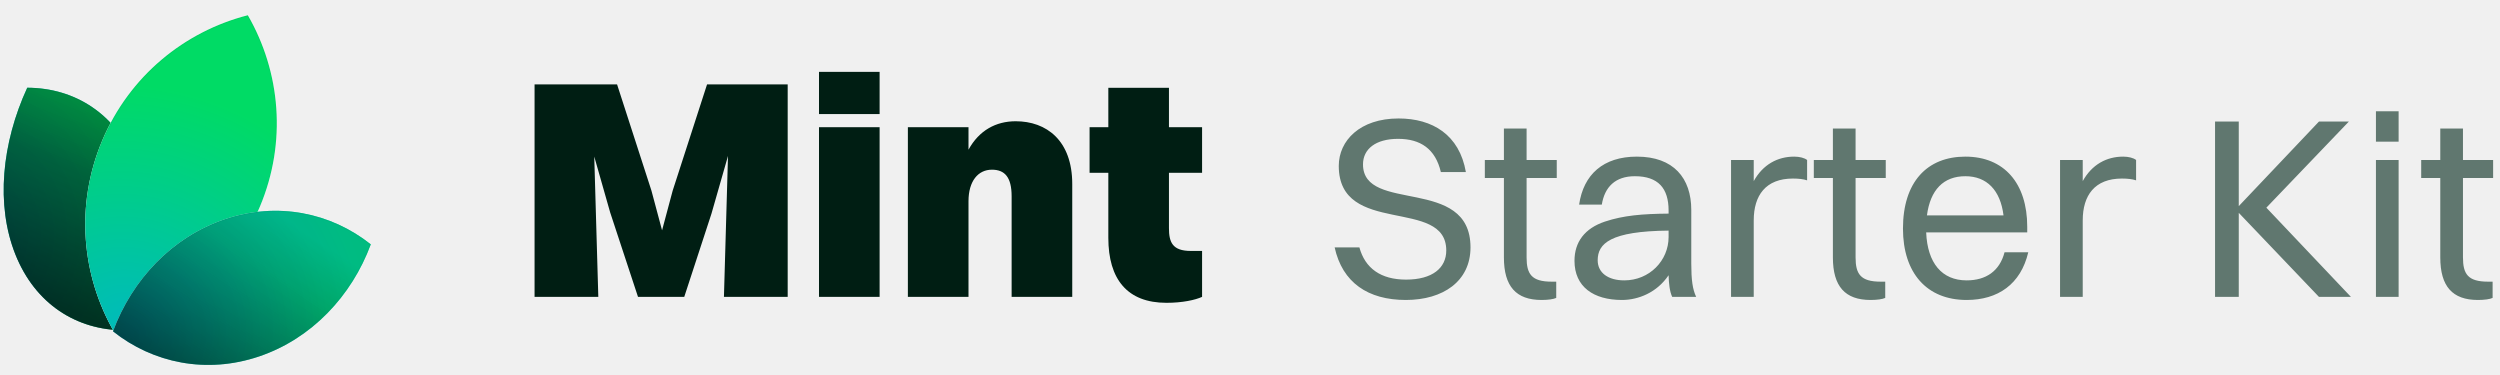
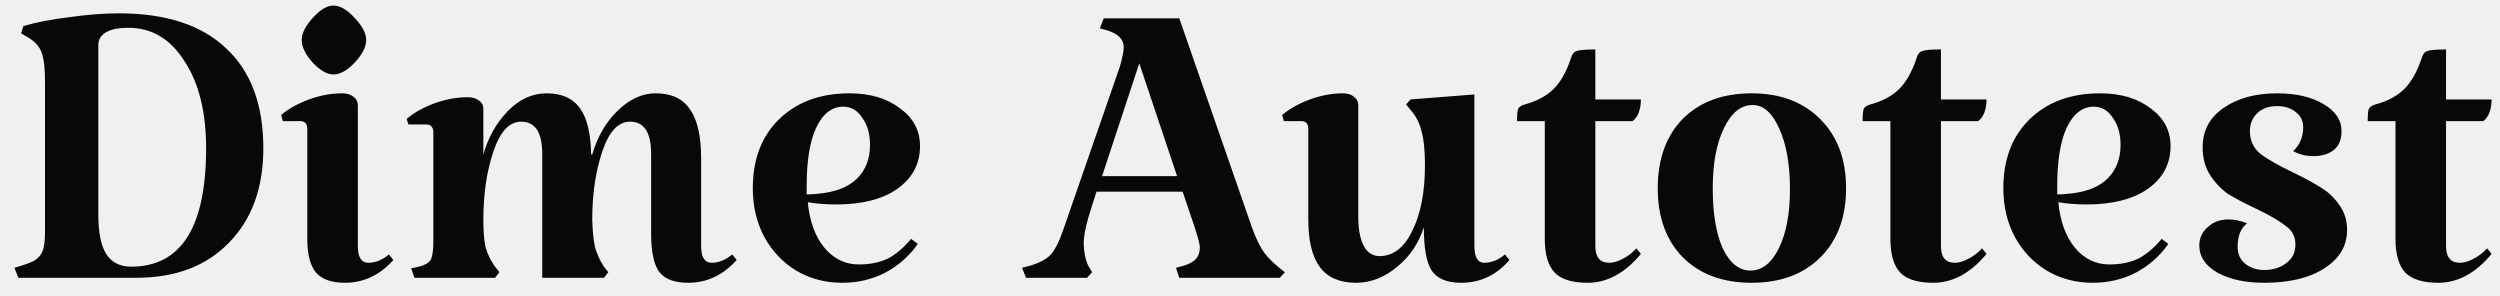
- <svg xmlns="http://www.w3.org/2000/svg" width="160" height="24" viewBox="0 0 160 24" fill="none">
-   <path d="M7.953 21.139C4.896 21.13 2.255 19.458 0.987 16.29C-0.28 13.121 0.109 9.163 1.744 5.615C4.801 5.624 7.442 7.296 8.71 10.465C9.977 13.633 9.588 17.591 7.953 21.139Z" fill="white" />
-   <path d="M7.953 21.139C4.896 21.13 2.255 19.458 0.987 16.29C-0.28 13.121 0.109 9.163 1.744 5.615C4.801 5.624 7.442 7.296 8.71 10.465C9.977 13.633 9.588 17.591 7.953 21.139Z" fill="url(#paint0_radial_115_86)" />
-   <path d="M7.953 21.139C4.896 21.13 2.255 19.458 0.987 16.29C-0.28 13.121 0.109 9.163 1.744 5.615C4.801 5.624 7.442 7.296 8.71 10.465C9.977 13.633 9.588 17.591 7.953 21.139Z" fill="black" fill-opacity="0.5" style="mix-blend-mode:hard-light" />
-   <path d="M7.953 21.139C4.896 21.13 2.255 19.458 0.987 16.29C-0.28 13.121 0.109 9.163 1.744 5.615C4.801 5.624 7.442 7.296 8.71 10.465C9.977 13.633 9.588 17.591 7.953 21.139Z" fill="url(#paint1_linear_115_86)" fill-opacity="0.5" style="mix-blend-mode:hard-light" />
-   <path d="M7.935 21.111C4.897 21.096 2.274 19.431 1.013 16.279C-0.248 13.124 0.136 9.182 1.762 5.643C4.8 5.659 7.423 7.324 8.684 10.476C9.945 13.63 9.561 17.572 7.935 21.111Z" stroke="url(#paint2_linear_115_86)" stroke-opacity="0.05" stroke-width="0.056" />
-   <path d="M7.31 21.257C11.354 20.221 14.884 17.375 16.628 13.236C18.373 9.097 17.945 4.587 15.86 0.976C11.816 2.012 8.287 4.858 6.542 8.998C4.797 13.137 5.225 17.646 7.31 21.257Z" fill="white" />
-   <path d="M7.31 21.257C11.354 20.221 14.884 17.375 16.628 13.236C18.373 9.097 17.945 4.587 15.86 0.976C11.816 2.012 8.287 4.858 6.542 8.998C4.797 13.137 5.225 17.646 7.31 21.257Z" fill="url(#paint3_radial_115_86)" />
-   <path d="M16.602 13.225C14.864 17.349 11.351 20.187 7.324 21.225C5.253 17.624 4.829 13.132 6.568 9.009C8.306 4.885 11.819 2.047 15.846 1.009C17.918 4.61 18.341 9.101 16.602 13.225Z" stroke="url(#paint4_linear_115_86)" stroke-opacity="0.05" stroke-width="0.056" />
-   <path d="M7.234 21.207C9.789 23.237 13.21 23.951 16.577 22.814C19.944 21.677 22.506 18.945 23.73 15.638C21.175 13.608 17.754 12.894 14.387 14.031C11.02 15.168 8.458 17.901 7.234 21.207Z" fill="white" />
-   <path d="M7.234 21.207C9.789 23.237 13.21 23.951 16.577 22.814C19.944 21.677 22.506 18.945 23.73 15.638C21.175 13.608 17.754 12.894 14.387 14.031C11.02 15.168 8.458 17.901 7.234 21.207Z" fill="url(#paint5_radial_115_86)" />
-   <path d="M7.234 21.207C9.789 23.237 13.21 23.951 16.577 22.814C19.944 21.677 22.506 18.945 23.73 15.638C21.175 13.608 17.754 12.894 14.387 14.031C11.02 15.168 8.458 17.901 7.234 21.207Z" fill="black" fill-opacity="0.2" style="mix-blend-mode:hard-light" />
-   <path d="M7.234 21.207C9.789 23.237 13.21 23.951 16.577 22.814C19.944 21.677 22.506 18.945 23.73 15.638C21.175 13.608 17.754 12.894 14.387 14.031C11.02 15.168 8.458 17.901 7.234 21.207Z" fill="url(#paint6_linear_115_86)" fill-opacity="0.5" style="mix-blend-mode:hard-light" />
-   <path d="M16.568 22.787C13.218 23.918 9.814 23.212 7.267 21.198C8.492 17.907 11.044 15.189 14.396 14.058C17.747 12.927 21.15 13.633 23.697 15.648C22.472 18.938 19.92 21.656 16.568 22.787Z" stroke="url(#paint7_linear_115_86)" stroke-opacity="0.05" stroke-width="0.056" />
-   <path d="M34.212 19V5.4H39.492L41.692 12.2L42.372 14.74L43.052 12.2L45.252 5.4H50.412V19H46.332L46.592 9.98L45.532 13.68L43.792 19H40.832L39.052 13.6L38.032 10.02L38.292 19H34.212ZM52.416 7.3V4.6H56.295V7.3H52.416ZM52.416 19V8.14H56.295V19H52.416ZM58.104 19V8.14H61.984V9.58C62.664 8.34 63.744 7.76 65.004 7.76C66.964 7.76 68.624 8.98 68.624 11.78V19H64.744V12.56C64.744 11.34 64.304 10.86 63.484 10.86C62.604 10.86 61.984 11.58 61.984 12.88V19H58.104ZM70.933 15.22V11.06H69.733V8.14H70.933V5.62H74.813V8.14H76.933V11.06H74.813V14.6C74.813 15.5 75.033 16.06 76.213 16.06H76.933V19C76.493 19.2 75.673 19.38 74.653 19.38C72.153 19.38 70.933 17.88 70.933 15.22Z" fill="#001E13" />
-   <path d="M87.232 10.519C87.232 13.687 94.112 11.229 94.112 15.832C94.112 17.994 92.364 19.198 89.971 19.198C87.562 19.198 85.912 18.093 85.417 15.832H87.001C87.364 17.169 88.371 17.895 89.987 17.895C91.671 17.895 92.561 17.152 92.561 16.03C92.561 12.598 85.681 15.155 85.681 10.618C85.681 9.001 87.034 7.582 89.509 7.582C91.671 7.582 93.403 8.621 93.816 11.014H92.215C91.868 9.529 90.912 8.886 89.476 8.886C88.057 8.886 87.232 9.529 87.232 10.519ZM96.25 16.476V11.393H95.029V10.239H96.25V8.226H97.702V10.239H99.632V11.393H97.702V16.476C97.702 17.532 98.015 18.026 99.302 18.026H99.599V19.066C99.434 19.148 99.071 19.198 98.659 19.198C97.025 19.198 96.25 18.323 96.25 16.476ZM102.516 13.093H101.064C101.345 11.162 102.615 10.024 104.76 10.024C107.103 10.024 108.242 11.393 108.242 13.44V16.888C108.242 17.895 108.324 18.521 108.555 19H107.021C106.856 18.654 106.806 18.142 106.79 17.614C106.047 18.72 104.859 19.198 103.803 19.198C101.988 19.198 100.767 18.357 100.767 16.69C100.767 15.486 101.427 14.611 102.714 14.182C103.902 13.786 105.107 13.687 106.79 13.671V13.473C106.79 12.053 106.13 11.278 104.628 11.278C103.374 11.278 102.698 11.971 102.516 13.093ZM102.252 16.657C102.252 17.465 102.929 17.944 103.952 17.944C105.569 17.944 106.79 16.674 106.79 15.172V14.759C103.061 14.793 102.252 15.585 102.252 16.657ZM110.787 19V10.239H112.239V11.591C112.833 10.519 113.774 10.024 114.83 10.024C115.176 10.024 115.49 10.107 115.655 10.239V11.542C115.407 11.46 115.094 11.427 114.747 11.427C112.998 11.427 112.239 12.515 112.239 14.1V19H110.787ZM117.305 16.476V11.393H116.084V10.239H117.305V8.226H118.757V10.239H120.688V11.393H118.757V16.476C118.757 17.532 119.071 18.026 120.358 18.026H120.655V19.066C120.49 19.148 120.127 19.198 119.714 19.198C118.081 19.198 117.305 18.323 117.305 16.476ZM129.809 16.145C129.33 18.192 127.862 19.198 125.865 19.198C123.324 19.198 121.79 17.482 121.79 14.627C121.79 11.658 123.324 10.024 125.783 10.024C128.258 10.024 129.743 11.723 129.743 14.512V14.875H123.275C123.357 16.838 124.281 17.944 125.865 17.944C127.103 17.944 127.977 17.35 128.291 16.145H129.809ZM125.783 11.278C124.38 11.278 123.539 12.152 123.324 13.786H128.225C128.027 12.169 127.152 11.278 125.783 11.278ZM131.843 19V10.239H133.295V11.591C133.889 10.519 134.829 10.024 135.885 10.024C136.232 10.024 136.545 10.107 136.71 10.239V11.542C136.463 11.46 136.149 11.427 135.803 11.427C134.054 11.427 133.295 12.515 133.295 14.1V19H131.843ZM141.763 19V7.78H143.281V13.192L148.413 7.78H150.327L145.047 13.291L150.459 19H148.413L143.281 13.621V19H141.763ZM152.06 9.067V7.12H153.512V9.067H152.06ZM152.06 19V10.239H153.512V19H152.06ZM156.178 16.476V11.393H154.957V10.239H156.178V8.226H157.63V10.239H159.56V11.393H157.63V16.476C157.63 17.532 157.943 18.026 159.23 18.026H159.527V19.066C159.362 19.148 158.999 19.198 158.587 19.198C156.953 19.198 156.178 18.323 156.178 16.476Z" fill="#002719" fill-opacity="0.6" />
-   <defs>
-     <radialGradient id="paint0_radial_115_86" cx="0" cy="0" r="1" gradientUnits="userSpaceOnUse" gradientTransform="translate(-3.00503 15.023) rotate(-10.029) scale(17.9572 17.784)">
-       <stop stop-color="#00B0BB" />
-       <stop offset="1" stop-color="#00DB65" />
-     </radialGradient>
-     <linearGradient id="paint1_linear_115_86" x1="7.39" y1="4.813" x2="1.63" y2="18.689" gradientUnits="userSpaceOnUse">
-       <stop stop-color="#18E299" />
-       <stop offset="1" />
-     </linearGradient>
-     <linearGradient id="paint2_linear_115_86" x1="7.948" y1="8.016" x2="1.761" y2="18.746" gradientUnits="userSpaceOnUse">
-       <stop />
-       <stop offset="1" stop-opacity="0" />
-     </linearGradient>
-     <radialGradient id="paint3_radial_115_86" cx="0" cy="0" r="1" gradientUnits="userSpaceOnUse" gradientTransform="translate(8.11404 20.8822) rotate(-75.7542) scale(21.6246 23.7772)">
-       <stop stop-color="#00BBBB" />
-       <stop offset="0.713" stop-color="#00DB65" />
-     </radialGradient>
-     <linearGradient id="paint4_linear_115_86" x1="7.602" y1="5.871" x2="15.556" y2="16.372" gradientUnits="userSpaceOnUse">
-       <stop />
-       <stop offset="1" stop-opacity="0" />
-     </linearGradient>
-     <radialGradient id="paint5_radial_115_86" cx="0" cy="0" r="1" gradientUnits="userSpaceOnUse" gradientTransform="translate(7.84537 21.5181) rotate(-20.3525) scale(18.5603 17.32)">
-       <stop stop-color="#00B0BB" />
-       <stop offset="1" stop-color="#00DB65" />
-     </radialGradient>
-     <linearGradient id="paint6_linear_115_86" x1="16.808" y1="13.007" x2="10.041" y2="22.994" gradientUnits="userSpaceOnUse">
-       <stop stop-color="#00B1BC" />
-       <stop offset="1" />
-     </linearGradient>
-     <linearGradient id="paint7_linear_115_86" x1="16.808" y1="13.007" x2="14.169" y2="23.841" gradientUnits="userSpaceOnUse">
-       <stop />
-       <stop offset="1" stop-opacity="0" />
-     </linearGradient>
-   </defs>
+ <svg xmlns="http://www.w3.org/2000/svg" width="144" height="17" viewBox="0 0 144 17" fill="none">
+   <path d="M0.832 15.424C1.365 15.275 1.749 15.136 1.984 15.008C2.219 14.859 2.379 14.667 2.464 14.432C2.549 14.197 2.592 13.835 2.592 13.344V4.672C2.592 3.925 2.528 3.381 2.4 3.04C2.293 2.699 2.027 2.4 1.6 2.144L1.216 1.92L1.344 1.504C2.048 1.291 2.923 1.12 3.968 0.992C5.013 0.843 5.973 0.768 6.848 0.768C9.557 0.768 11.616 1.44 13.024 2.784C14.453 4.107 15.168 6.027 15.168 8.544C15.168 10.827 14.507 12.64 13.184 13.984C11.883 15.328 10.101 16 7.84 16H1.056L0.832 15.424ZM7.552 15.36C10.432 15.36 11.872 13.088 11.872 8.544C11.872 6.453 11.456 4.779 10.624 3.52C9.813 2.24 8.736 1.6 7.392 1.6C6.837 1.6 6.411 1.685 6.112 1.856C5.813 2.027 5.664 2.272 5.664 2.592V12.384C5.664 13.387 5.813 14.133 6.112 14.624C6.432 15.115 6.912 15.36 7.552 15.36ZM20.612 14.176C20.612 14.816 20.814 15.136 21.22 15.136C21.625 15.136 22.02 14.976 22.404 14.656L22.66 14.976C21.87 15.851 20.942 16.288 19.876 16.288C19.108 16.288 18.553 16.096 18.212 15.712C17.87 15.307 17.7 14.656 17.7 13.76V7.424C17.7 7.125 17.561 6.976 17.284 6.976H16.292L16.196 6.624C16.622 6.261 17.156 5.963 17.796 5.728C18.436 5.493 19.076 5.376 19.716 5.376C19.972 5.376 20.185 5.44 20.356 5.568C20.526 5.696 20.612 5.867 20.612 6.08V14.176ZM17.38 2.304C17.38 1.92 17.593 1.493 18.02 1.024C18.446 0.555 18.841 0.32 19.204 0.32C19.588 0.32 19.993 0.555 20.42 1.024C20.868 1.493 21.092 1.92 21.092 2.304C21.092 2.709 20.868 3.147 20.42 3.616C19.993 4.064 19.588 4.288 19.204 4.288C18.841 4.288 18.446 4.064 18.02 3.616C17.593 3.147 17.38 2.709 17.38 2.304ZM33.409 6.24C33.814 6.795 34.028 7.68 34.049 8.896H34.113C34.412 7.872 34.902 7.029 35.585 6.368C36.268 5.707 36.993 5.376 37.761 5.376C38.678 5.376 39.34 5.685 39.745 6.304C40.172 6.901 40.385 7.84 40.385 9.12V14.176C40.385 14.816 40.588 15.136 40.993 15.136C41.398 15.136 41.793 14.976 42.177 14.656L42.433 14.976C41.644 15.851 40.716 16.288 39.649 16.288C38.86 16.288 38.305 16.085 37.985 15.68C37.665 15.253 37.505 14.517 37.505 13.472V8.864C37.505 7.627 37.1 7.008 36.289 7.008C35.606 7.008 35.073 7.584 34.689 8.736C34.305 9.867 34.113 11.179 34.113 12.672C34.134 13.333 34.188 13.856 34.273 14.24C34.38 14.624 34.55 14.997 34.785 15.36L35.041 15.68L34.785 16H31.233V8.864C31.233 7.627 30.828 7.008 30.017 7.008C29.334 7.008 28.801 7.584 28.417 8.736C28.033 9.867 27.841 11.179 27.841 12.672C27.841 13.333 27.884 13.856 27.969 14.24C28.076 14.624 28.257 14.997 28.513 15.36L28.769 15.68L28.513 16H23.873L23.681 15.456L24.129 15.36C24.47 15.275 24.694 15.147 24.801 14.976C24.908 14.784 24.961 14.421 24.961 13.888V7.648C24.961 7.328 24.822 7.168 24.545 7.168H23.521L23.425 6.848C23.852 6.485 24.385 6.187 25.025 5.952C25.665 5.717 26.305 5.6 26.945 5.6C27.222 5.6 27.436 5.664 27.585 5.792C27.756 5.899 27.841 6.059 27.841 6.272V8.896C28.118 7.915 28.588 7.083 29.249 6.4C29.91 5.717 30.657 5.376 31.489 5.376C32.364 5.376 33.004 5.664 33.409 6.24ZM49.473 15.232C50.092 15.232 50.636 15.125 51.105 14.912C51.574 14.677 52.033 14.293 52.481 13.76L52.865 14.048C52.374 14.752 51.745 15.307 50.977 15.712C50.23 16.096 49.409 16.288 48.513 16.288C47.532 16.288 46.646 16.053 45.857 15.584C45.089 15.115 44.481 14.475 44.033 13.664C43.585 12.832 43.361 11.893 43.361 10.848C43.361 9.184 43.862 7.861 44.865 6.88C45.889 5.877 47.244 5.376 48.929 5.376C50.124 5.376 51.094 5.664 51.841 6.24C52.609 6.795 52.993 7.52 52.993 8.416C52.993 9.44 52.556 10.261 51.681 10.88C50.828 11.477 49.654 11.776 48.161 11.776C47.564 11.776 47.02 11.733 46.529 11.648C46.636 12.757 46.956 13.632 47.489 14.272C48.022 14.912 48.684 15.232 49.473 15.232ZM48.577 6.144C47.916 6.144 47.393 6.549 47.009 7.36C46.646 8.149 46.465 9.259 46.465 10.688V11.2C46.7 11.2 46.988 11.179 47.329 11.136C48.225 11.029 48.908 10.741 49.377 10.272C49.868 9.781 50.113 9.141 50.113 8.352C50.113 7.712 49.964 7.189 49.665 6.784C49.388 6.357 49.025 6.144 48.577 6.144ZM72.119 13.12C72.333 13.717 72.567 14.197 72.823 14.56C73.079 14.901 73.474 15.275 74.007 15.68L73.719 16H67.927L67.735 15.424L68.215 15.296C68.535 15.189 68.759 15.061 68.887 14.912C69.037 14.741 69.111 14.517 69.111 14.24C69.111 14.069 68.994 13.632 68.759 12.928L68.119 11.04H63.159L62.903 11.84C62.583 12.8 62.423 13.525 62.423 14.016C62.423 14.485 62.509 14.912 62.679 15.296L62.903 15.68L62.615 16H59.095L58.871 15.424L59.351 15.296C59.863 15.147 60.247 14.944 60.503 14.688C60.759 14.411 61.005 13.931 61.239 13.248L64.503 3.84C64.653 3.307 64.727 2.933 64.727 2.72C64.727 2.251 64.386 1.92 63.703 1.728L63.351 1.632L63.575 1.056H67.927L72.119 13.12ZM67.799 10.144L65.623 3.648L63.479 10.144H67.799ZM82.013 13.088C81.715 14.027 81.192 14.795 80.445 15.392C79.72 15.989 78.942 16.288 78.109 16.288C77.171 16.288 76.478 15.989 76.029 15.392C75.582 14.795 75.358 13.877 75.358 12.64V7.424C75.358 7.125 75.219 6.976 74.942 6.976H73.95L73.853 6.624C74.28 6.261 74.814 5.963 75.454 5.728C76.094 5.493 76.723 5.376 77.341 5.376C77.619 5.376 77.832 5.44 77.981 5.568C78.152 5.696 78.237 5.867 78.237 6.08V12.48C78.237 13.205 78.344 13.771 78.558 14.176C78.771 14.56 79.07 14.752 79.454 14.752C80.243 14.752 80.872 14.272 81.341 13.312C81.832 12.331 82.078 11.061 82.078 9.504C82.078 8.672 82.013 8.032 81.885 7.584C81.779 7.115 81.576 6.709 81.278 6.368L80.99 6.016L81.246 5.728L84.925 5.44V14.176C84.925 14.816 85.118 15.136 85.501 15.136C85.907 15.136 86.302 14.976 86.686 14.656L86.942 14.976C86.195 15.851 85.267 16.288 84.157 16.288C83.347 16.288 82.781 16.053 82.462 15.584C82.163 15.115 82.013 14.283 82.013 13.088ZM91.444 16.288C90.57 16.288 89.94 16.096 89.556 15.712C89.172 15.307 88.98 14.656 88.98 13.76V6.976H87.38C87.38 6.613 87.402 6.379 87.444 6.272C87.487 6.165 87.615 6.08 87.828 6.016C88.532 5.824 89.087 5.525 89.492 5.12C89.898 4.715 90.228 4.128 90.484 3.36C90.548 3.125 90.655 2.987 90.804 2.944C90.954 2.88 91.316 2.848 91.892 2.848V5.728H94.516C94.516 6.005 94.474 6.261 94.388 6.496C94.303 6.709 94.186 6.869 94.036 6.976H91.892V14.176C91.892 14.816 92.159 15.136 92.692 15.136C92.927 15.136 93.183 15.061 93.46 14.912C93.759 14.763 94.026 14.56 94.26 14.304L94.516 14.624C93.599 15.733 92.575 16.288 91.444 16.288ZM95.486 10.848C95.486 9.163 95.966 7.829 96.926 6.848C97.907 5.867 99.23 5.376 100.894 5.376C102.558 5.376 103.881 5.877 104.862 6.88C105.843 7.861 106.334 9.184 106.334 10.848C106.334 12.512 105.843 13.835 104.862 14.816C103.881 15.797 102.558 16.288 100.894 16.288C99.23 16.288 97.907 15.797 96.926 14.816C95.966 13.835 95.486 12.512 95.486 10.848ZM103.102 10.912C103.102 9.483 102.899 8.32 102.494 7.424C102.089 6.507 101.577 6.048 100.958 6.048C100.275 6.048 99.721 6.496 99.294 7.392C98.867 8.267 98.654 9.419 98.654 10.848C98.654 12.299 98.846 13.451 99.23 14.304C99.635 15.157 100.169 15.584 100.83 15.584C101.491 15.584 102.035 15.157 102.462 14.304C102.889 13.429 103.102 12.299 103.102 10.912ZM111.351 16.288C110.476 16.288 109.847 16.096 109.463 15.712C109.079 15.307 108.887 14.656 108.887 13.76V6.976H107.287C107.287 6.613 107.308 6.379 107.351 6.272C107.393 6.165 107.521 6.08 107.735 6.016C108.439 5.824 108.993 5.525 109.399 5.12C109.804 4.715 110.135 4.128 110.391 3.36C110.455 3.125 110.561 2.987 110.711 2.944C110.86 2.88 111.223 2.848 111.799 2.848V5.728H114.423C114.423 6.005 114.38 6.261 114.295 6.496C114.209 6.709 114.092 6.869 113.943 6.976H111.799V14.176C111.799 14.816 112.065 15.136 112.599 15.136C112.833 15.136 113.089 15.061 113.367 14.912C113.665 14.763 113.932 14.56 114.167 14.304L114.423 14.624C113.505 15.733 112.481 16.288 111.351 16.288ZM121.504 15.232C122.123 15.232 122.667 15.125 123.136 14.912C123.606 14.677 124.064 14.293 124.512 13.76L124.896 14.048C124.406 14.752 123.776 15.307 123.008 15.712C122.262 16.096 121.44 16.288 120.544 16.288C119.563 16.288 118.678 16.053 117.888 15.584C117.12 15.115 116.512 14.475 116.064 13.664C115.616 12.832 115.392 11.893 115.392 10.848C115.392 9.184 115.894 7.861 116.896 6.88C117.92 5.877 119.275 5.376 120.96 5.376C122.155 5.376 123.126 5.664 123.872 6.24C124.64 6.795 125.024 7.52 125.024 8.416C125.024 9.44 124.587 10.261 123.712 10.88C122.859 11.477 121.686 11.776 120.192 11.776C119.595 11.776 119.051 11.733 118.56 11.648C118.667 12.757 118.987 13.632 119.52 14.272C120.054 14.912 120.715 15.232 121.504 15.232ZM120.608 6.144C119.947 6.144 119.424 6.549 119.04 7.36C118.678 8.149 118.496 9.259 118.496 10.688V11.2C118.731 11.2 119.019 11.179 119.36 11.136C120.256 11.029 120.939 10.741 121.408 10.272C121.899 9.781 122.144 9.141 122.144 8.352C122.144 7.712 121.995 7.189 121.696 6.784C121.419 6.357 121.056 6.144 120.608 6.144ZM129.592 7.552C129.592 8.085 129.794 8.523 130.2 8.864C130.626 9.184 131.266 9.547 132.12 9.952C132.824 10.293 133.368 10.592 133.752 10.848C134.136 11.083 134.466 11.403 134.744 11.808C135.042 12.213 135.192 12.693 135.192 13.248C135.192 14.165 134.754 14.901 133.88 15.456C133.026 16.011 131.874 16.288 130.424 16.288C129.336 16.288 128.44 16.096 127.736 15.712C127.032 15.307 126.68 14.784 126.68 14.144C126.68 13.717 126.84 13.365 127.16 13.088C127.48 12.789 127.874 12.64 128.344 12.64C128.706 12.64 129.069 12.715 129.432 12.864C129.069 13.141 128.888 13.589 128.888 14.208C128.888 14.635 129.037 14.965 129.336 15.2C129.634 15.435 129.997 15.552 130.424 15.552C130.914 15.552 131.33 15.424 131.672 15.168C132.034 14.912 132.216 14.549 132.216 14.08C132.216 13.632 132.034 13.28 131.672 13.024C131.33 12.747 130.786 12.427 130.04 12.064C129.357 11.744 128.802 11.456 128.376 11.2C127.97 10.923 127.618 10.56 127.32 10.112C127.021 9.664 126.872 9.12 126.872 8.48C126.872 7.52 127.277 6.763 128.088 6.208C128.898 5.653 129.922 5.376 131.16 5.376C132.248 5.376 133.133 5.579 133.816 5.984C134.52 6.389 134.872 6.912 134.872 7.552C134.872 8.043 134.722 8.405 134.424 8.64C134.125 8.875 133.741 8.992 133.272 8.992C132.824 8.992 132.429 8.896 132.088 8.704C132.472 8.341 132.664 7.883 132.664 7.328C132.664 6.965 132.525 6.677 132.248 6.464C131.97 6.229 131.608 6.112 131.16 6.112C130.669 6.112 130.285 6.251 130.008 6.528C129.73 6.805 129.592 7.147 129.592 7.552ZM140.444 16.288C139.57 16.288 138.94 16.096 138.556 15.712C138.172 15.307 137.98 14.656 137.98 13.76V6.976H136.38C136.38 6.613 136.402 6.379 136.444 6.272C136.487 6.165 136.615 6.08 136.828 6.016C137.532 5.824 138.087 5.525 138.492 5.12C138.898 4.715 139.228 4.128 139.484 3.36C139.548 3.125 139.655 2.987 139.804 2.944C139.954 2.88 140.316 2.848 140.892 2.848V5.728H143.516C143.516 6.005 143.474 6.261 143.388 6.496C143.303 6.709 143.186 6.869 143.036 6.976H140.892V14.176C140.892 14.816 141.159 15.136 141.692 15.136C141.927 15.136 142.183 15.061 142.46 14.912C142.759 14.763 143.026 14.56 143.26 14.304L143.516 14.624C142.599 15.733 141.575 16.288 140.444 16.288Z" fill="#080808" />
</svg>
